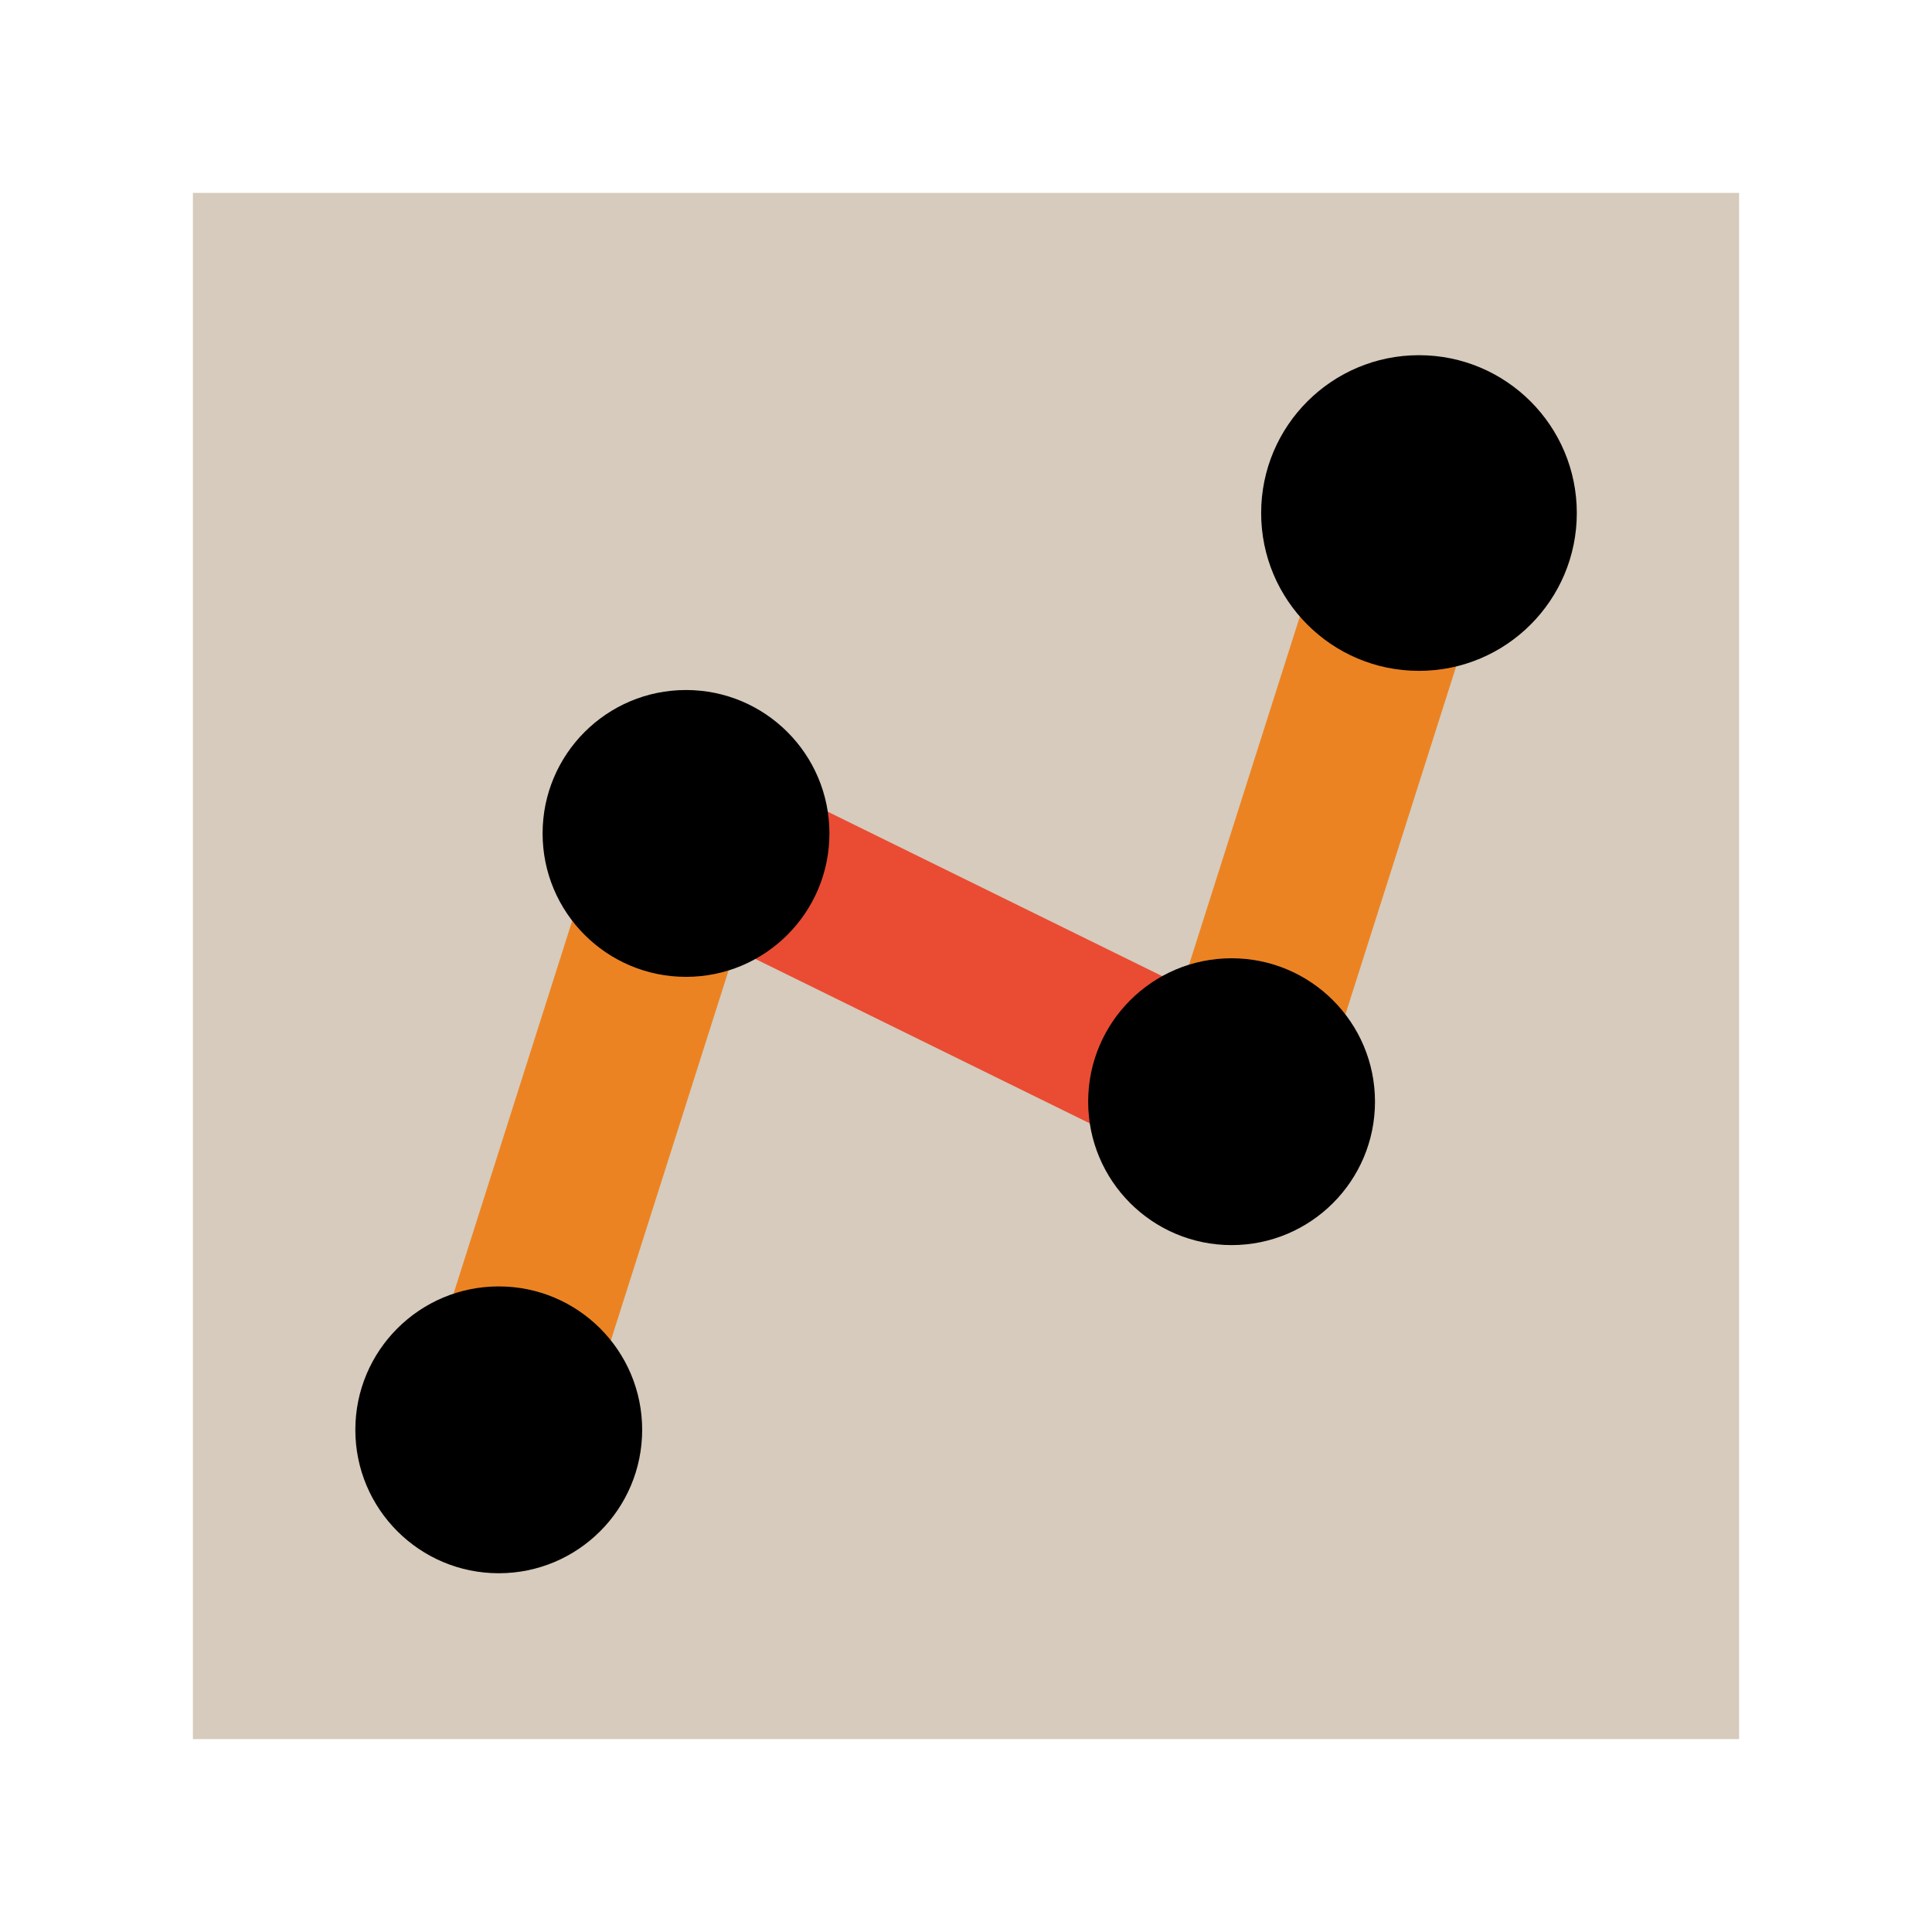
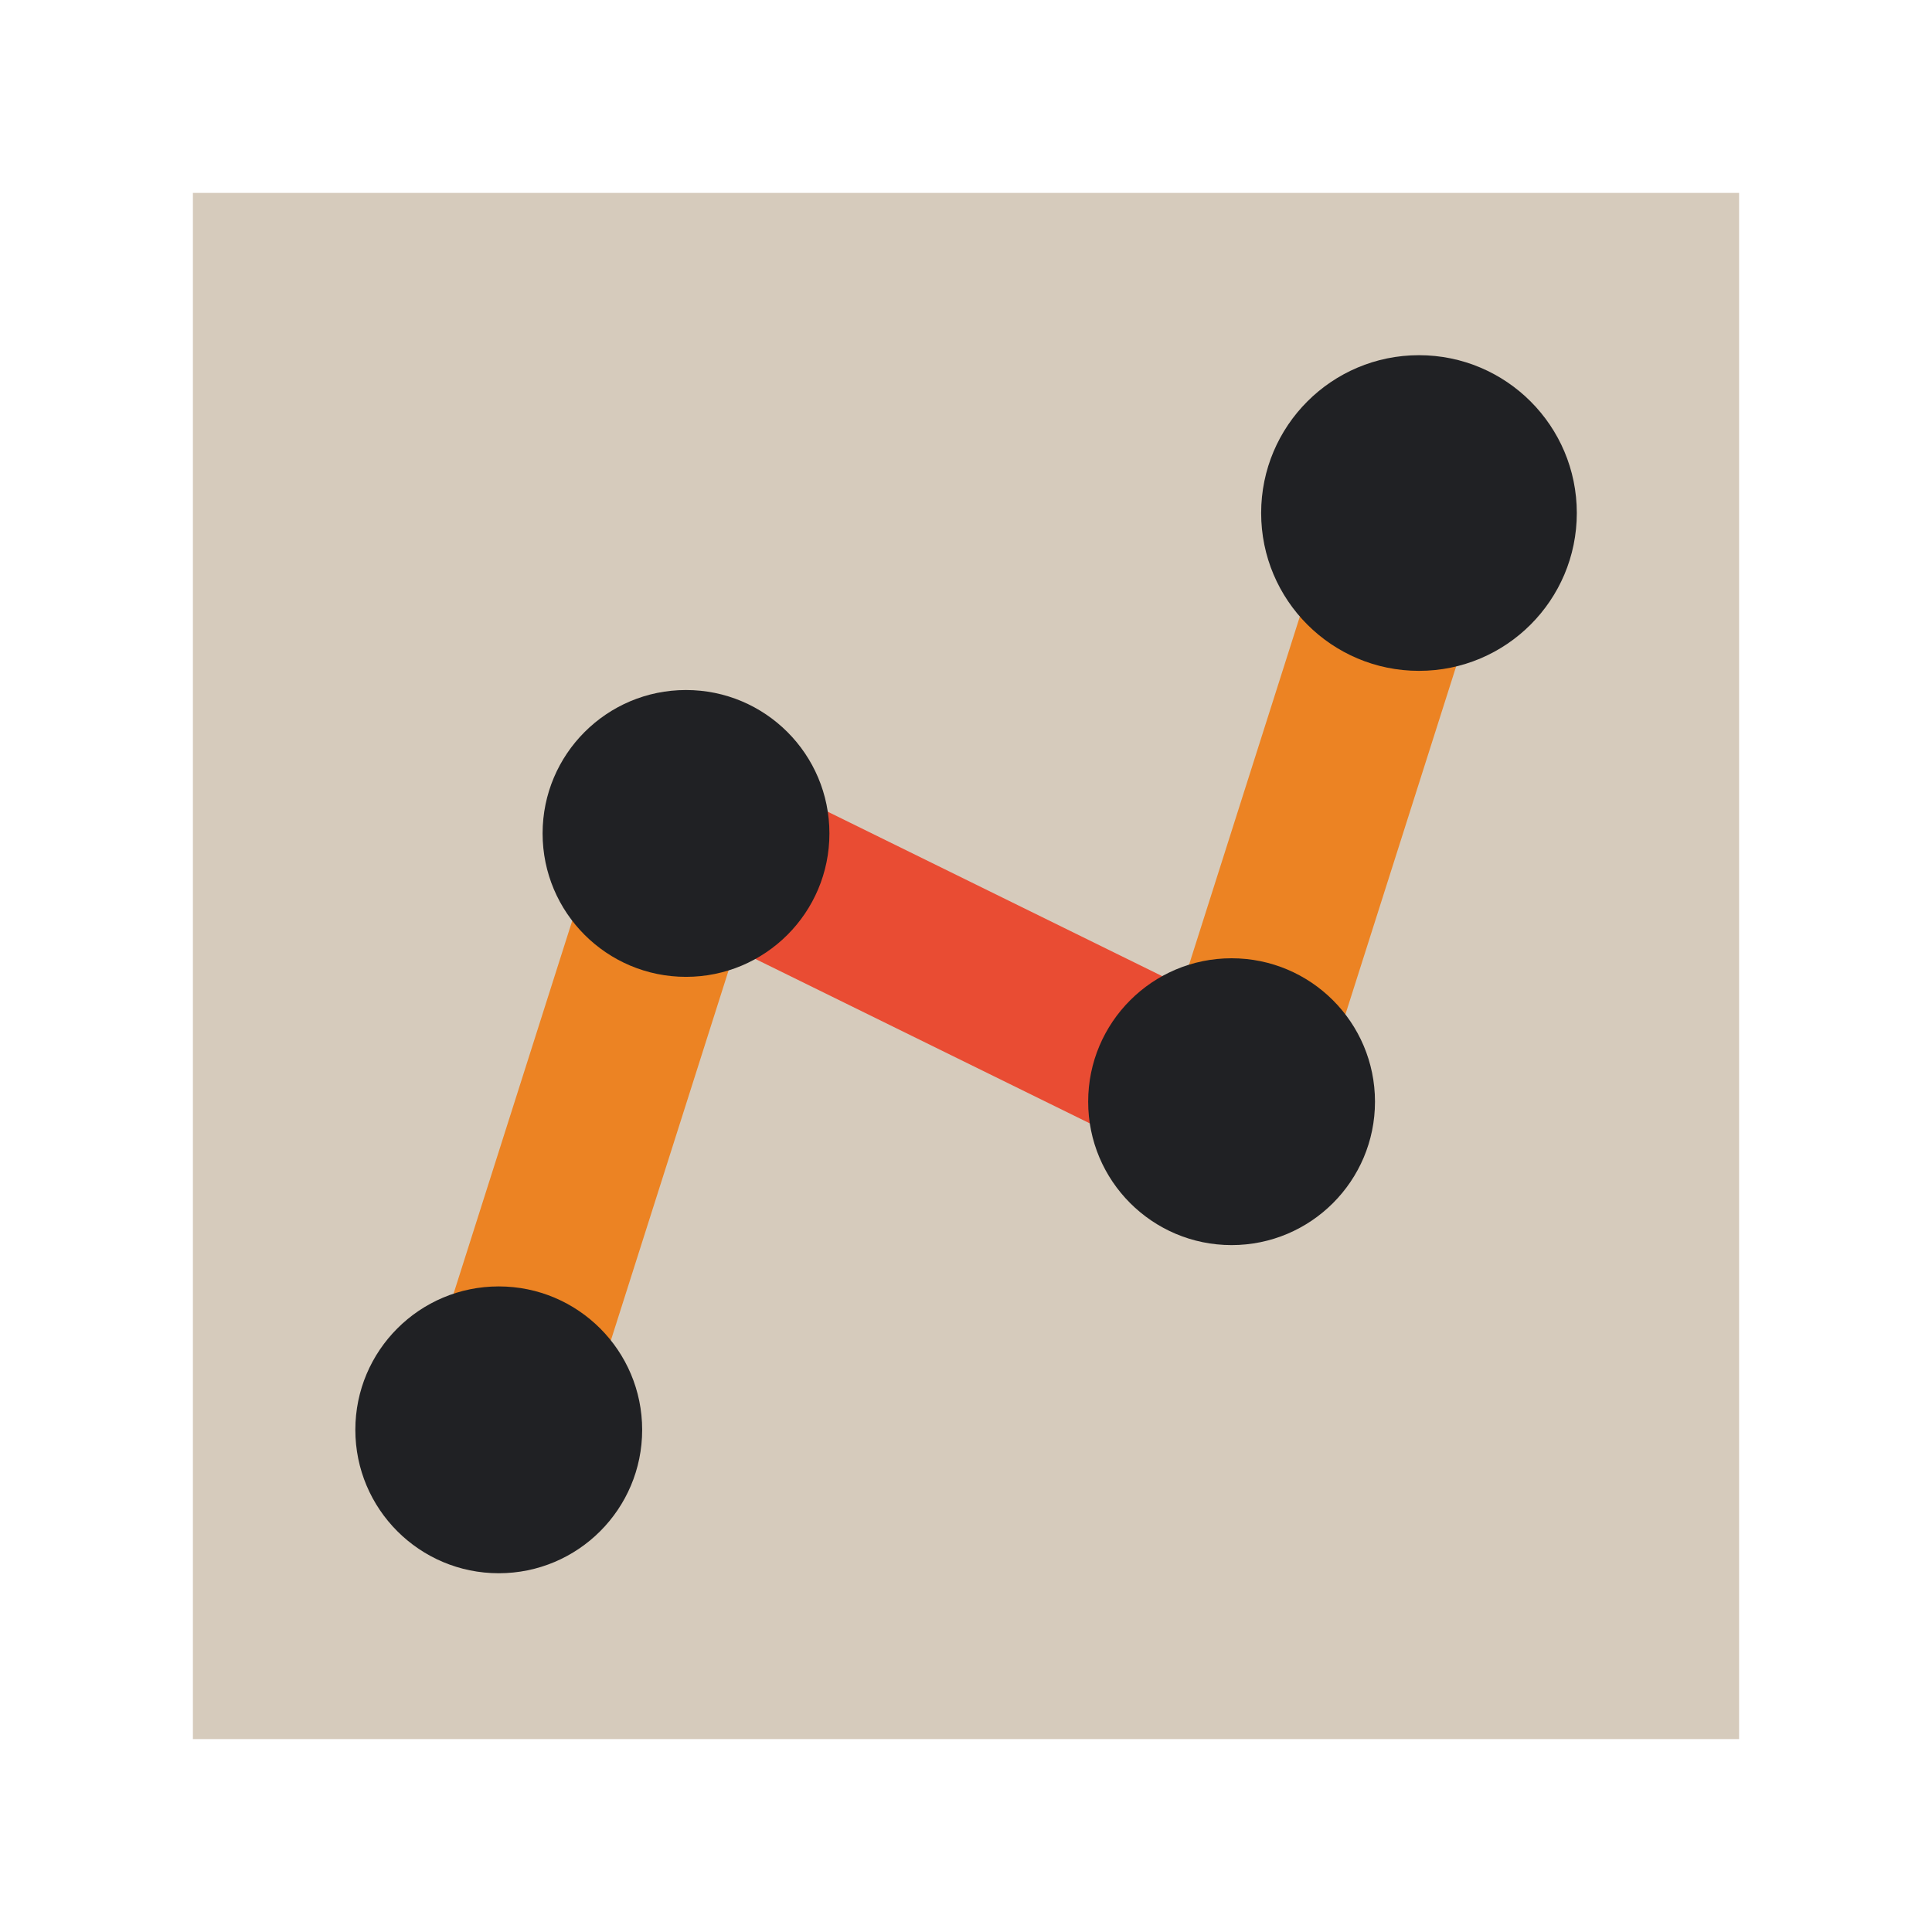
<svg xmlns="http://www.w3.org/2000/svg" id="Icons" viewBox="0 0 130 130">
  <defs>
-     <style>.cls-1{fill:#e94c33;}.cls-2{fill:#ec8323;}.cls-3{fill:#d6cbbc;}</style>
+     <style>.cls-1{fill:#e94c33;}.cls-2{fill:#ec8323;}.cls-3{fill:#d6cbbc;}.cls-4{fill:#202124;}</style>
  </defs>
  <rect class="cls-3" x="12.98" y="12.98" width="104.04" height="104.04" />
  <rect class="cls-1" x="59" y="44.65" width="11.04" height="40.91" transform="translate(-22.38 94.28) rotate(-63.82)" />
  <rect class="cls-2" x="68.39" y="48.81" width="41.57" height="11.04" transform="translate(10.36 122.83) rotate(-72.35)" />
  <rect class="cls-2" x="19.07" y="70.37" width="41.57" height="11.04" transform="translate(-44.54 90.86) rotate(-72.35)" />
-   <circle cx="95.48" cy="34.52" r="10.62" />
-   <circle cx="82.87" cy="74.13" r="9.65" />
-   <circle cx="46.16" cy="56.08" r="9.65" />
-   <circle cx="33.56" cy="96.21" r="9.65" />
+   <circle class="cls-4" cx="95.48" cy="34.52" r="10.62" />
+   <circle class="cls-4" cx="82.87" cy="74.13" r="9.65" />
+   <circle class="cls-4" cx="46.16" cy="56.08" r="9.65" />
+   <circle class="cls-4" cx="33.56" cy="96.21" r="9.65" />
</svg>
